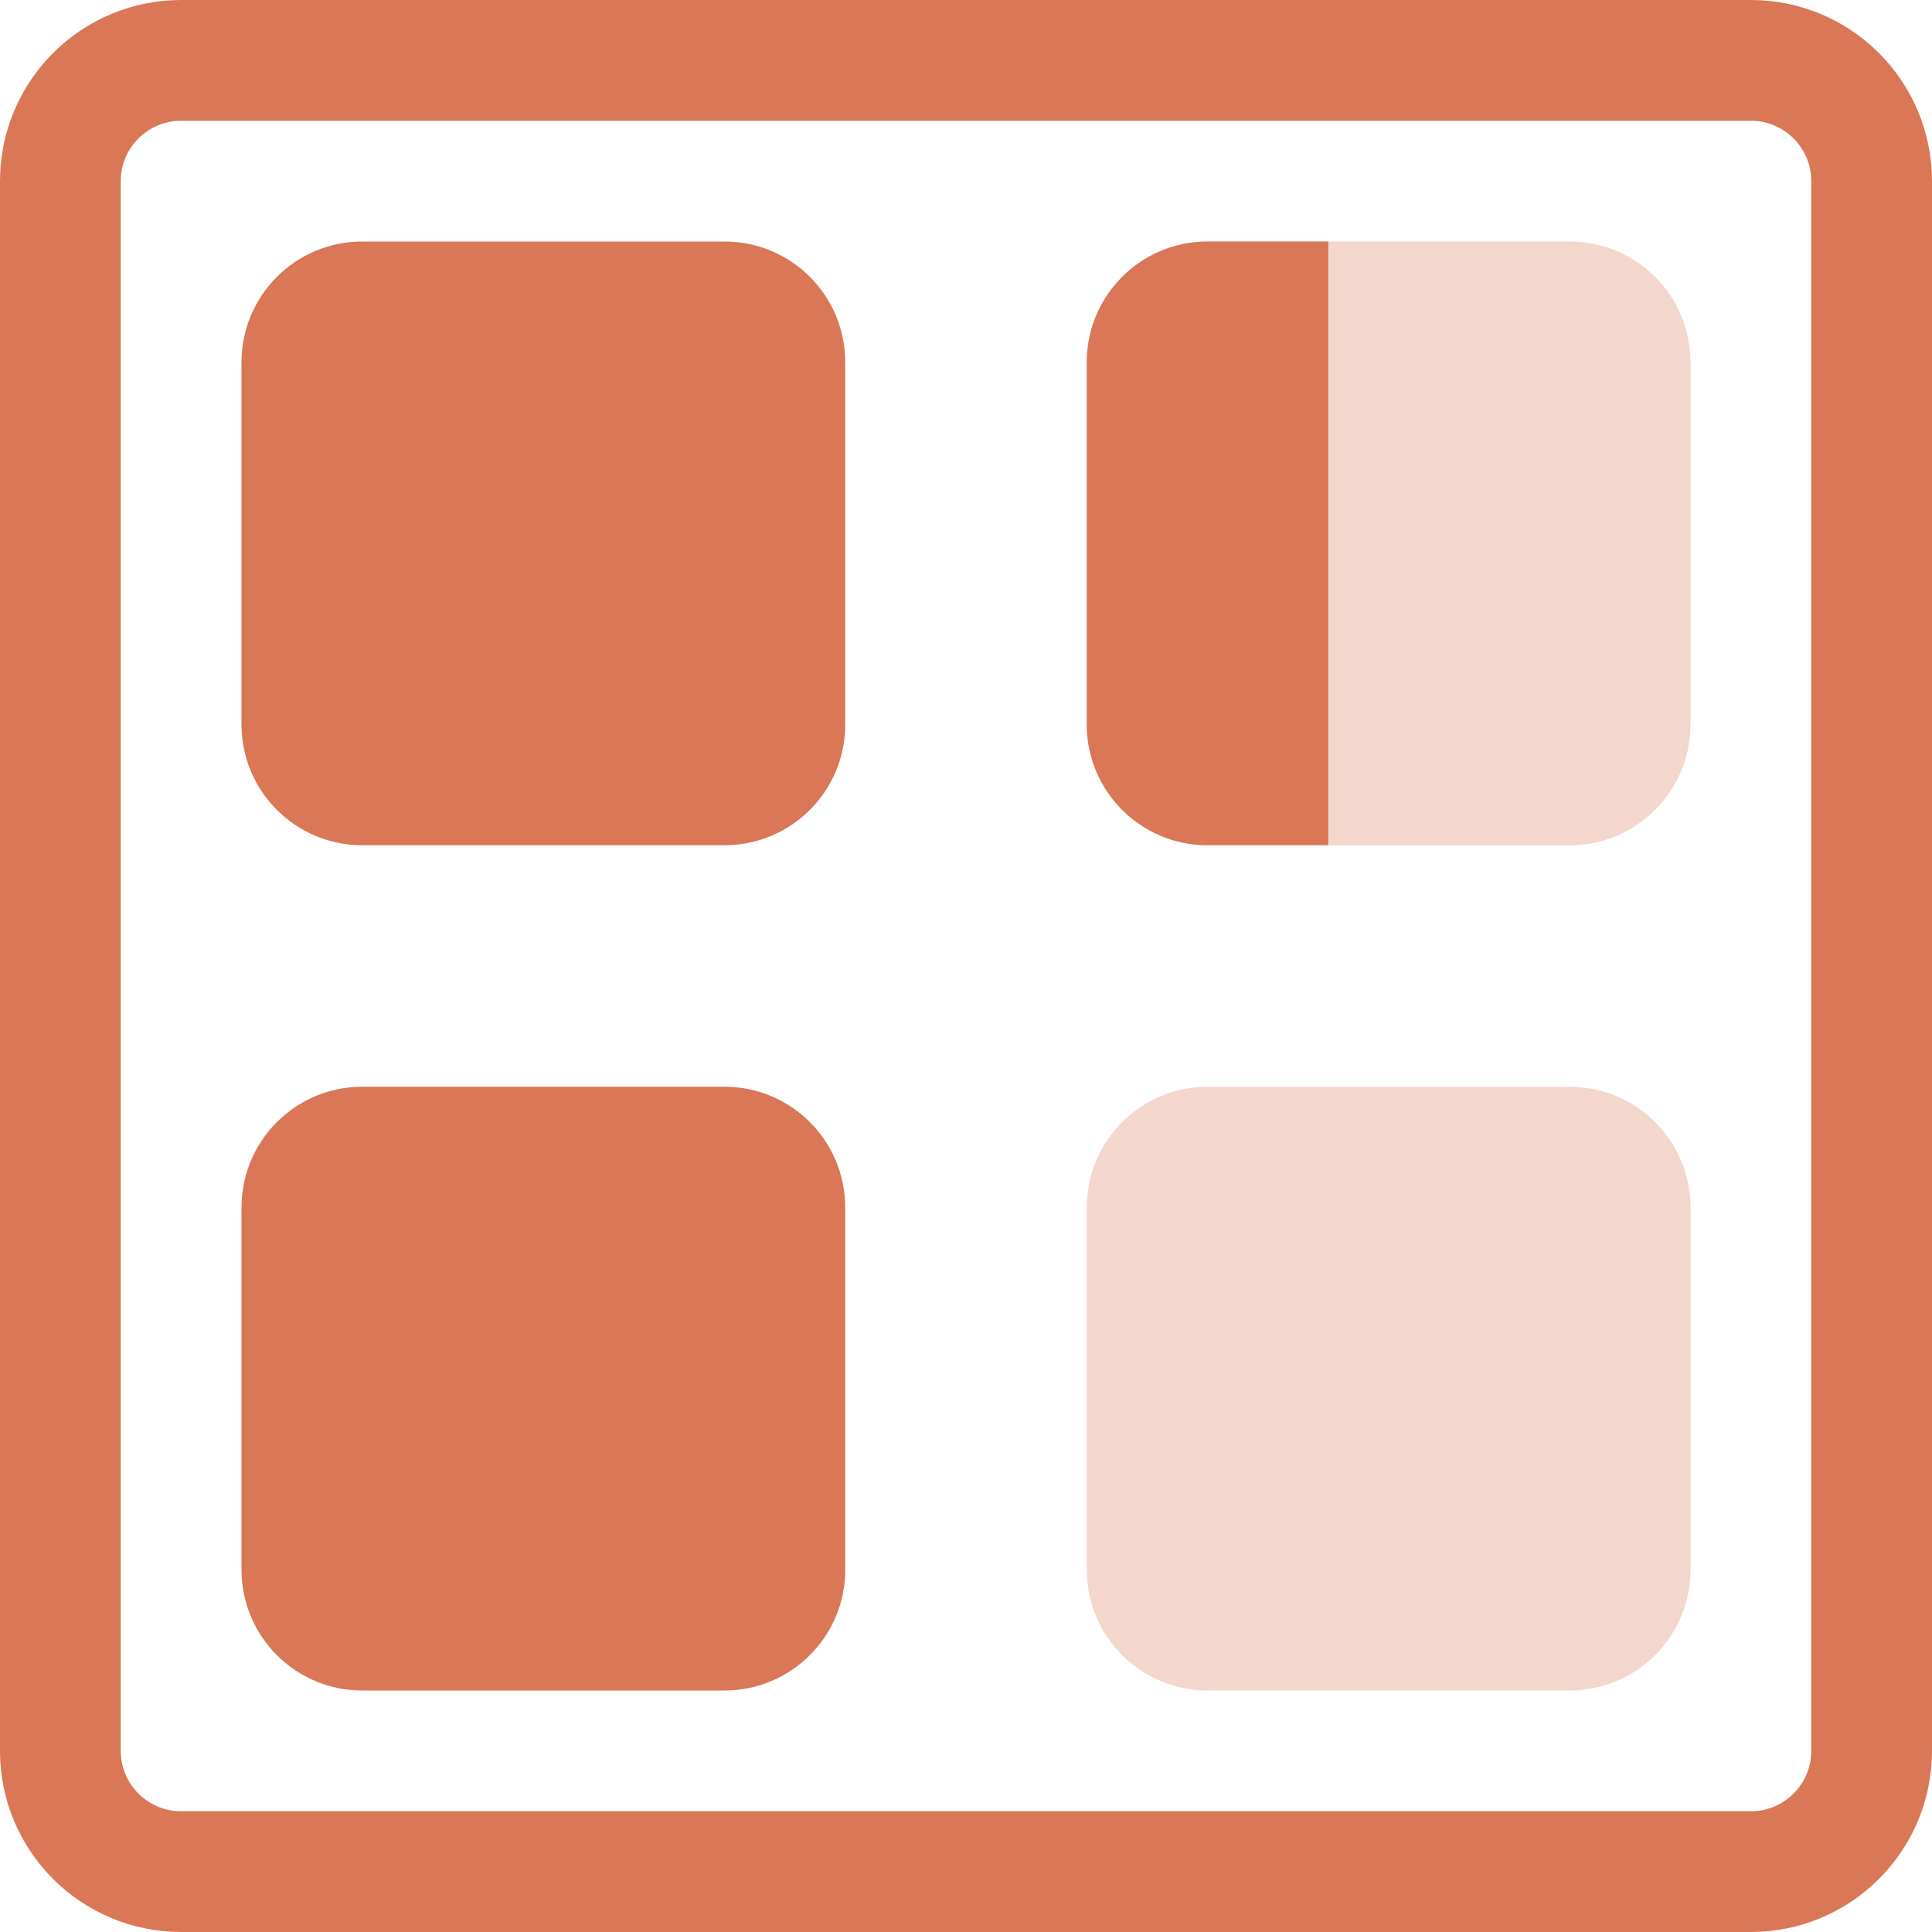
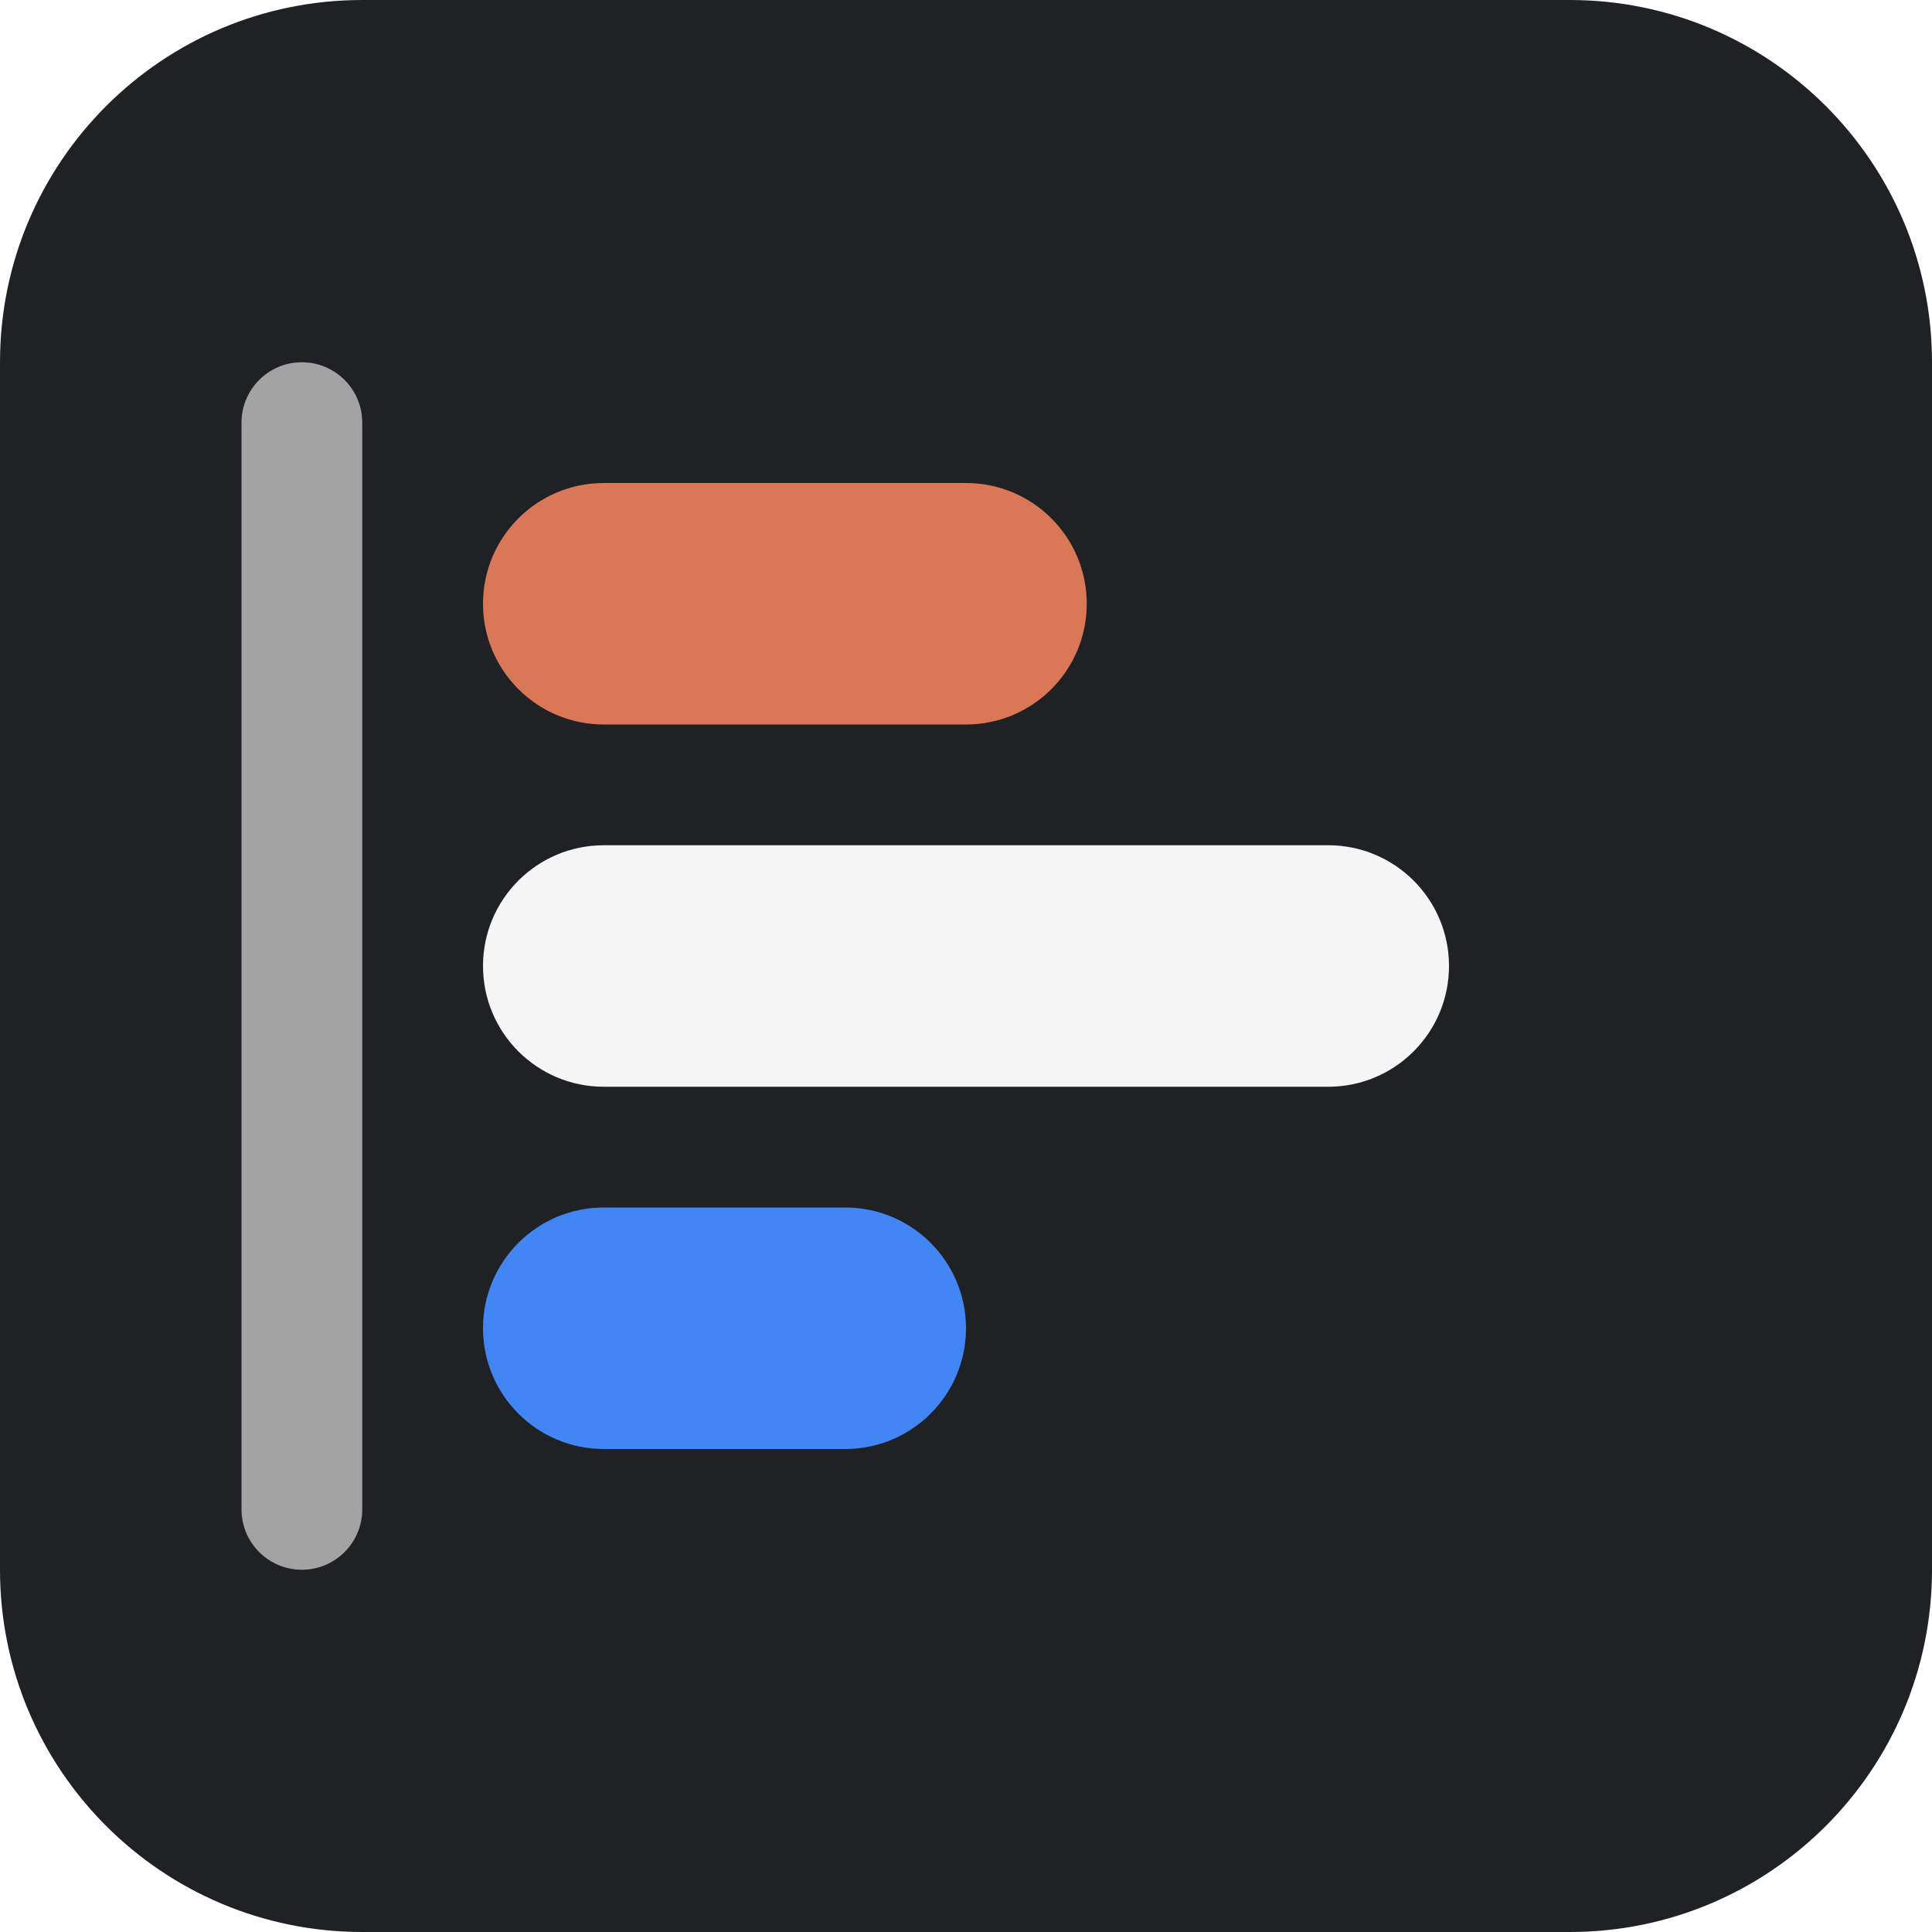
<svg xmlns="http://www.w3.org/2000/svg" viewBox="0 0 16 16" fill="none">
-   <rect x="0.5" y="0.5" width="15" height="15" rx="1" stroke="#D97757" stroke-width="1" />
-   <rect x="2" y="2" width="5" height="5" rx="1" fill="#D97757" />
-   <rect x="9" y="2" width="5" height="5" rx="1" fill="#F3D6CC" />
-   <rect x="2" y="9" width="5" height="5" rx="1" fill="#D97757" />
-   <rect x="9" y="9" width="5" height="5" rx="1" fill="#F3D6CC" />
-   <path d="M 10 2 L 11 2 L 11 7 L 10 7 C 9.448 7 9 6.552 9 6 L 9 3 C 9 2.448 9.448 2 10 2 Z" fill="#D97757" />
+   <rect x="0" y="0" width="16" height="16" rx="3" fill="#202124" />
+   <g transform="rotate(90 8 8)">
+     <rect x="4" y="7" width="2" height="5" rx="1" fill="#D97757" />
+     <rect x="7" y="4" width="2" height="8" rx="1" fill="#F5F5F5" />
+     <rect x="10" y="8" width="2" height="4" rx="1" fill="#4285F4" />
+     <rect x="3" y="13" width="10" height="1" rx=".5" fill="#A3A3A3" />
+   </g>
</svg>
